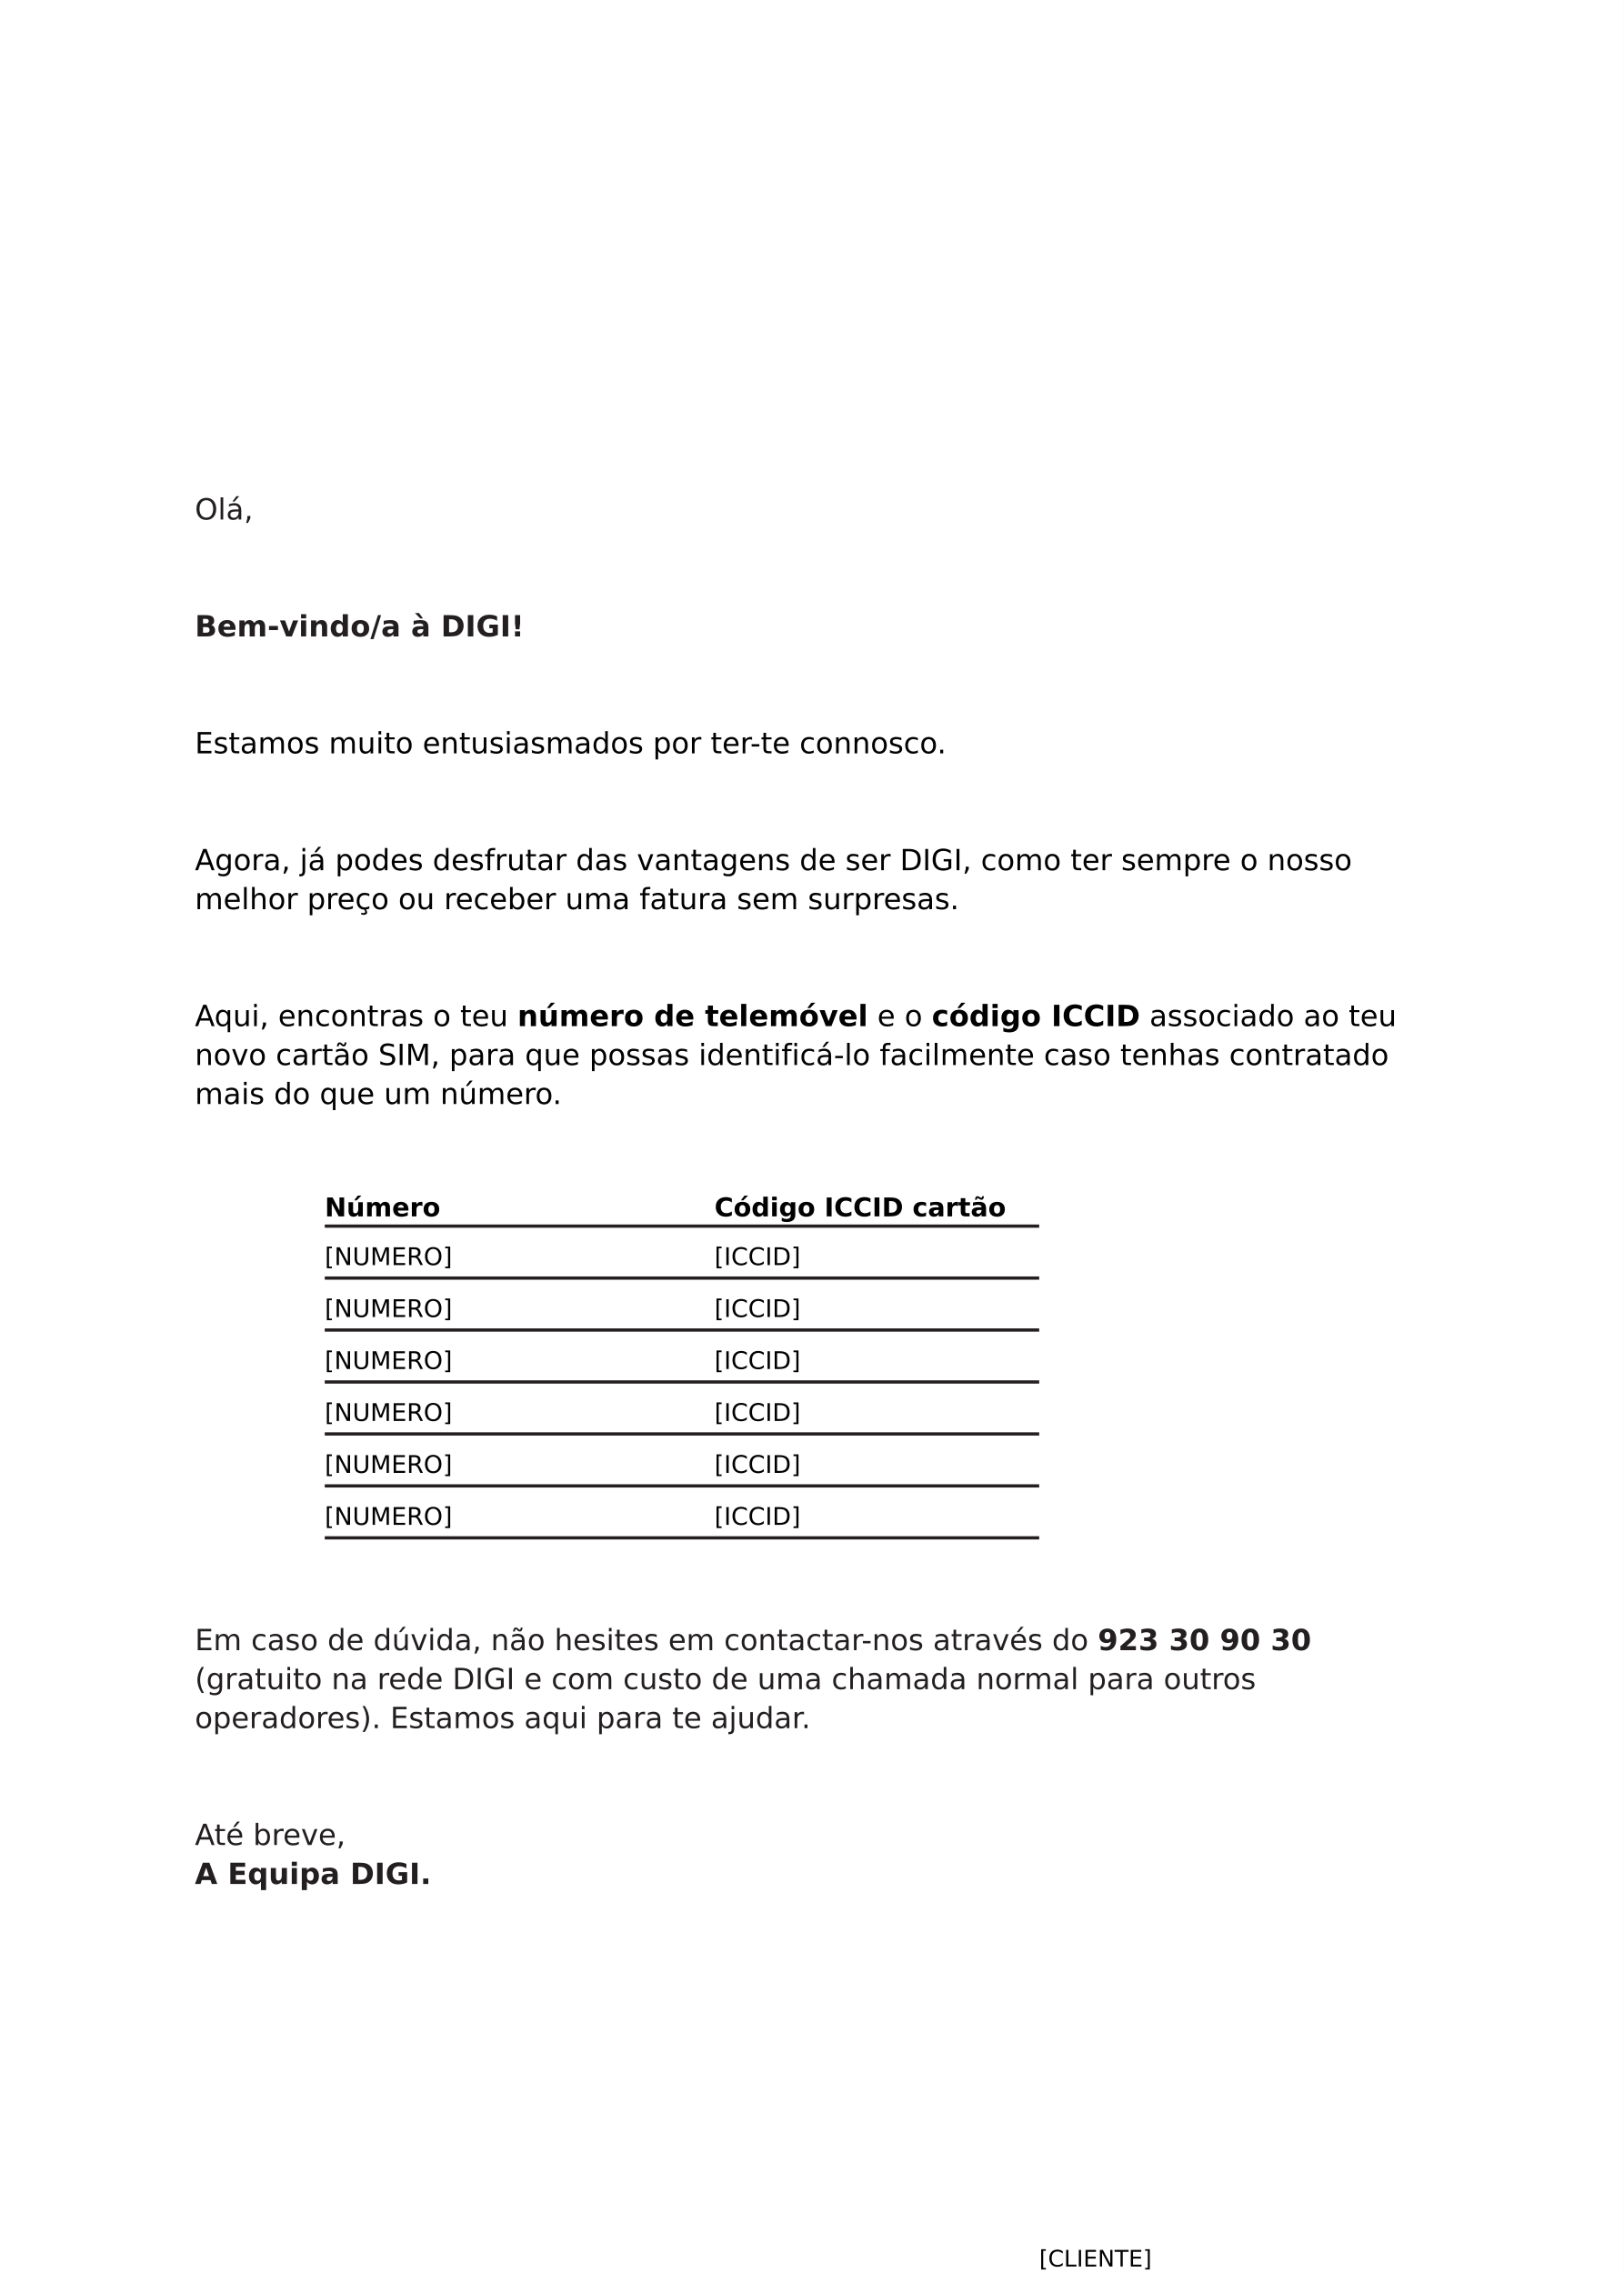
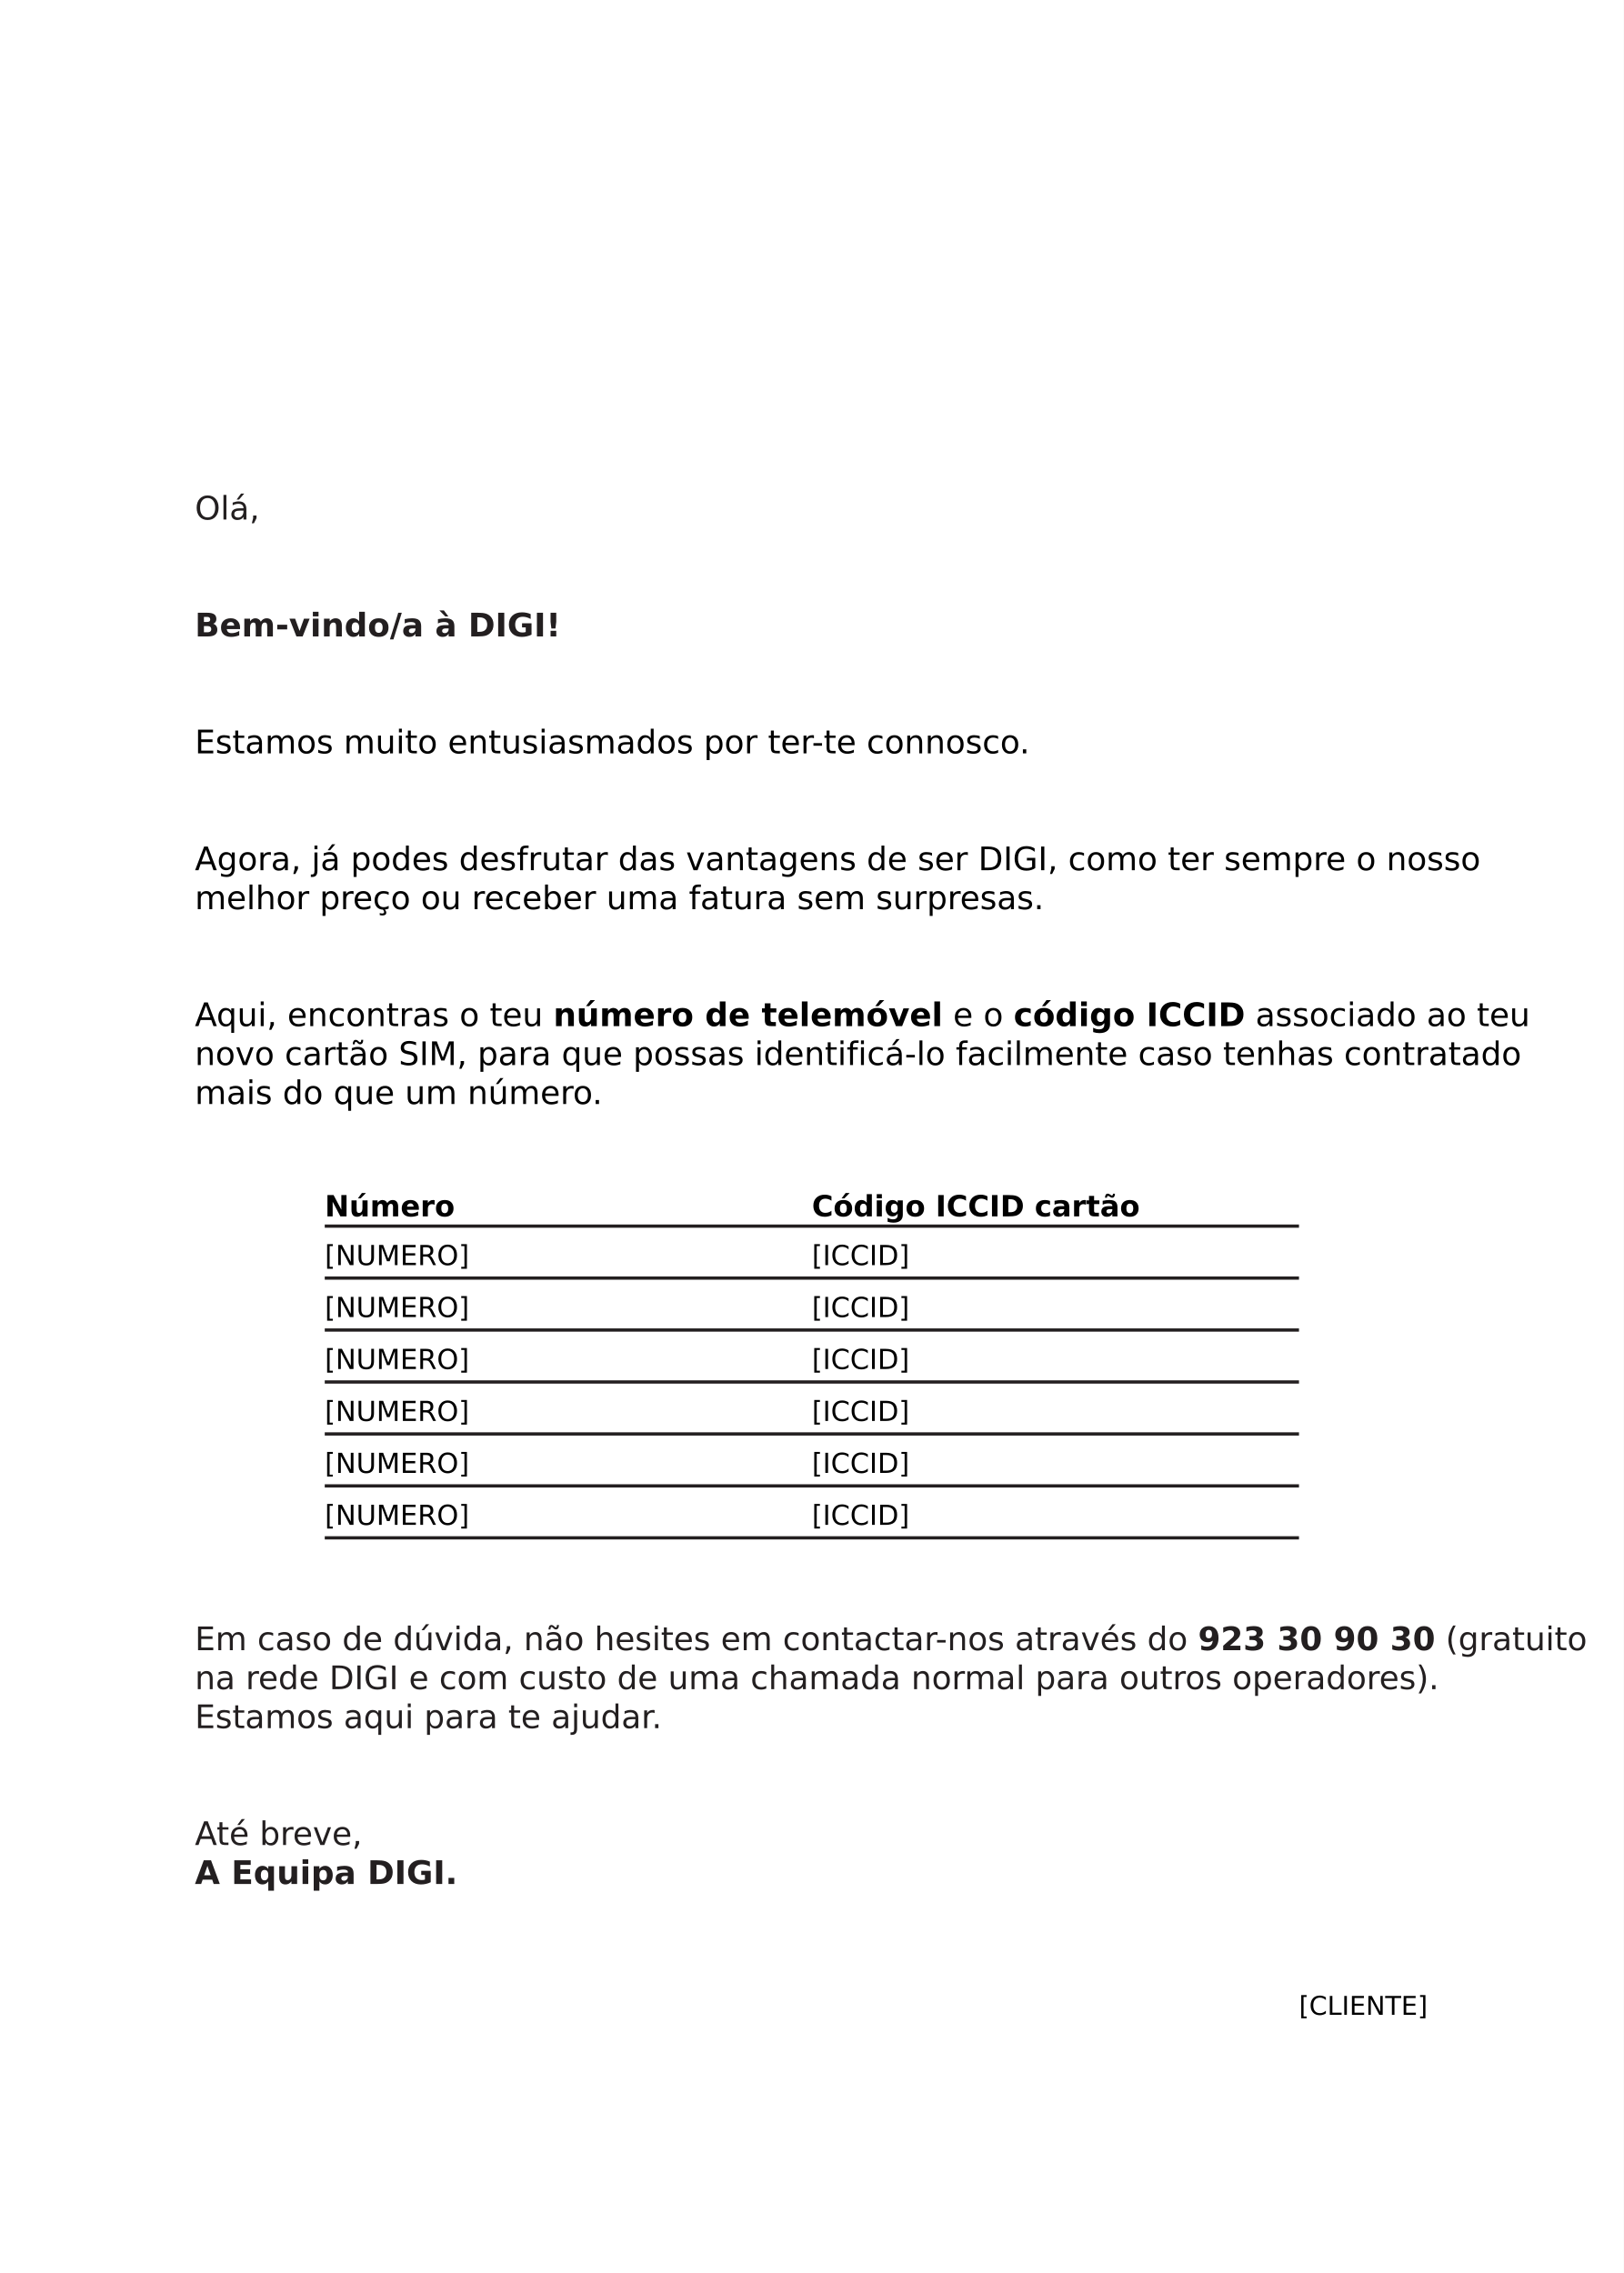
<svg xmlns="http://www.w3.org/2000/svg" viewBox="0 0 500 700">
  <rect width="500" height="700" style="fill: #fff;" />
-   <text x="60" y="160" style="font-size: 9px; font-family: DejaVu Sans, Liberation Sans, Arial, sans-serif; fill: #231f20;">
+   <text x="60" y="160" style="font-size: 10px; font-family: DejaVu Sans, Liberation Sans, Arial, sans-serif; fill: #231f20;">
    Olá,
  </text>
-   <text x="60" y="196" style="font-size: 9px; font-family: DejaVu Sans, Liberation Sans, Arial, sans-serif; font-weight: 700; fill: #231f20;">
+   <text x="60" y="196" style="font-size: 10px; font-family: DejaVu Sans, Liberation Sans, Arial, sans-serif; font-weight: 700; fill: #231f20;">
    Bem-vindo/a à DIGI!
  </text>
-   <text x="60" y="232" style="font-size: 9px; font-family: DejaVu Sans, Liberation Sans, Arial, sans-serif; fill: #010101;">
+   <text x="60" y="232" style="font-size: 10px; font-family: DejaVu Sans, Liberation Sans, Arial, sans-serif; fill: #010101;">
    Estamos muito entusiasmados por ter-te connosco.
  </text>
-   <text x="60" y="268" style="font-size: 9px; font-family: DejaVu Sans, Liberation Sans, Arial, sans-serif; fill: #010101;">
+   <text x="60" y="268" style="font-size: 10px; font-family: DejaVu Sans, Liberation Sans, Arial, sans-serif; fill: #010101;">
    Agora, já podes desfrutar das vantagens de ser DIGI, como ter sempre o nosso
  </text>
-   <text x="60" y="280" style="font-size: 9px; font-family: DejaVu Sans, Liberation Sans, Arial, sans-serif; fill: #010101;">
+   <text x="60" y="280" style="font-size: 10px; font-family: DejaVu Sans, Liberation Sans, Arial, sans-serif; fill: #010101;">
    melhor preço ou receber uma fatura sem surpresas.
  </text>
-   <text x="60" y="316" style="font-size: 9px; font-family: DejaVu Sans, Liberation Sans, Arial, sans-serif; fill: #010101;">
+   <text x="60" y="316" style="font-size: 10px; font-family: DejaVu Sans, Liberation Sans, Arial, sans-serif; fill: #010101;">
    Aqui, encontras o teu <tspan style="font-weight: 700;">número de telemóvel</tspan> e o <tspan style="font-weight: 700;">código ICCID</tspan> associado ao teu
  </text>
-   <text x="60" y="328" style="font-size: 9px; font-family: DejaVu Sans, Liberation Sans, Arial, sans-serif; fill: #010101;">
+   <text x="60" y="328" style="font-size: 10px; font-family: DejaVu Sans, Liberation Sans, Arial, sans-serif; fill: #010101;">
    novo cartão SIM, para que possas identificá-lo facilmente caso tenhas contratado
  </text>
-   <text x="60" y="340" style="font-size: 9px; font-family: DejaVu Sans, Liberation Sans, Arial, sans-serif; fill: #010101;">
+   <text x="60" y="340" style="font-size: 10px; font-family: DejaVu Sans, Liberation Sans, Arial, sans-serif; fill: #010101;">
    mais do que um número.
  </text>
-   <text x="100" y="374.6" style="font-size: 8px; font-family: DejaVu Sans, Liberation Sans, Arial, sans-serif; font-weight: 700; fill: #010101;">
+   <text x="100" y="374.6" style="font-size: 9px; font-family: DejaVu Sans, Liberation Sans, Arial, sans-serif; font-weight: 700; fill: #010101;">
    Número
  </text>
-   <text x="220" y="374.6" style="font-size: 8px; font-family: DejaVu Sans, Liberation Sans, Arial, sans-serif; font-weight: 700; fill: #010101;">
+   <text x="250" y="374.6" style="font-size: 9px; font-family: DejaVu Sans, Liberation Sans, Arial, sans-serif; font-weight: 700; fill: #010101;">
    Código ICCID cartão
  </text>
-   <line x1="100" y1="377.6" x2="320" y2="377.6" style="fill: none; stroke: #231f20; stroke-width: 1;" />
-   <text x="100" y="389.6" style="font-size: 7.5px; font-family: DejaVu Sans, Liberation Sans, Arial, sans-serif; fill: #010101;">
+   <line x1="100" y1="377.6" x2="400" y2="377.6" style="fill: none; stroke: #231f20; stroke-width: 1;" />
+   <text x="100" y="389.6" style="font-size: 8.5px; font-family: DejaVu Sans, Liberation Sans, Arial, sans-serif; fill: #010101;">
    [NUMERO]
  </text>
-   <text x="220" y="389.6" style="font-size: 7.5px; font-family: DejaVu Sans, Liberation Sans, Arial, sans-serif; fill: #010101;">
+   <text x="250" y="389.6" style="font-size: 8.5px; font-family: DejaVu Sans, Liberation Sans, Arial, sans-serif; fill: #010101;">
    [ICCID]
  </text>
-   <line x1="100" y1="393.6" x2="320" y2="393.6" style="fill: none; stroke: #231f20; stroke-width: 1;" />
-   <text x="100" y="405.6" style="font-size: 7.5px; font-family: DejaVu Sans, Liberation Sans, Arial, sans-serif; fill: #010101;">
+   <line x1="100" y1="393.6" x2="400" y2="393.6" style="fill: none; stroke: #231f20; stroke-width: 1;" />
+   <text x="100" y="405.6" style="font-size: 8.5px; font-family: DejaVu Sans, Liberation Sans, Arial, sans-serif; fill: #010101;">
    [NUMERO]
  </text>
-   <text x="220" y="405.6" style="font-size: 7.5px; font-family: DejaVu Sans, Liberation Sans, Arial, sans-serif; fill: #010101;">
+   <text x="250" y="405.6" style="font-size: 8.5px; font-family: DejaVu Sans, Liberation Sans, Arial, sans-serif; fill: #010101;">
    [ICCID]
  </text>
-   <line x1="100" y1="409.6" x2="320" y2="409.6" style="fill: none; stroke: #231f20; stroke-width: 1;" />
-   <text x="100" y="421.6" style="font-size: 7.5px; font-family: DejaVu Sans, Liberation Sans, Arial, sans-serif; fill: #010101;">
+   <line x1="100" y1="409.6" x2="400" y2="409.6" style="fill: none; stroke: #231f20; stroke-width: 1;" />
+   <text x="100" y="421.6" style="font-size: 8.5px; font-family: DejaVu Sans, Liberation Sans, Arial, sans-serif; fill: #010101;">
    [NUMERO]
  </text>
-   <text x="220" y="421.6" style="font-size: 7.5px; font-family: DejaVu Sans, Liberation Sans, Arial, sans-serif; fill: #010101;">
+   <text x="250" y="421.6" style="font-size: 8.5px; font-family: DejaVu Sans, Liberation Sans, Arial, sans-serif; fill: #010101;">
    [ICCID]
  </text>
-   <line x1="100" y1="425.6" x2="320" y2="425.6" style="fill: none; stroke: #231f20; stroke-width: 1;" />
-   <text x="100" y="437.6" style="font-size: 7.5px; font-family: DejaVu Sans, Liberation Sans, Arial, sans-serif; fill: #010101;">
+   <line x1="100" y1="425.6" x2="400" y2="425.6" style="fill: none; stroke: #231f20; stroke-width: 1;" />
+   <text x="100" y="437.6" style="font-size: 8.5px; font-family: DejaVu Sans, Liberation Sans, Arial, sans-serif; fill: #010101;">
    [NUMERO]
  </text>
-   <text x="220" y="437.6" style="font-size: 7.5px; font-family: DejaVu Sans, Liberation Sans, Arial, sans-serif; fill: #010101;">
+   <text x="250" y="437.6" style="font-size: 8.5px; font-family: DejaVu Sans, Liberation Sans, Arial, sans-serif; fill: #010101;">
    [ICCID]
  </text>
-   <line x1="100" y1="441.6" x2="320" y2="441.6" style="fill: none; stroke: #231f20; stroke-width: 1;" />
-   <text x="100" y="453.6" style="font-size: 7.5px; font-family: DejaVu Sans, Liberation Sans, Arial, sans-serif; fill: #010101;">
+   <line x1="100" y1="441.6" x2="400" y2="441.6" style="fill: none; stroke: #231f20; stroke-width: 1;" />
+   <text x="100" y="453.6" style="font-size: 8.5px; font-family: DejaVu Sans, Liberation Sans, Arial, sans-serif; fill: #010101;">
    [NUMERO]
  </text>
-   <text x="220" y="453.6" style="font-size: 7.5px; font-family: DejaVu Sans, Liberation Sans, Arial, sans-serif; fill: #010101;">
+   <text x="250" y="453.6" style="font-size: 8.5px; font-family: DejaVu Sans, Liberation Sans, Arial, sans-serif; fill: #010101;">
    [ICCID]
  </text>
-   <line x1="100" y1="457.6" x2="320" y2="457.6" style="fill: none; stroke: #231f20; stroke-width: 1;" />
-   <text x="100" y="469.6" style="font-size: 7.5px; font-family: DejaVu Sans, Liberation Sans, Arial, sans-serif; fill: #010101;">
+   <line x1="100" y1="457.6" x2="400" y2="457.6" style="fill: none; stroke: #231f20; stroke-width: 1;" />
+   <text x="100" y="469.6" style="font-size: 8.5px; font-family: DejaVu Sans, Liberation Sans, Arial, sans-serif; fill: #010101;">
    [NUMERO]
  </text>
-   <text x="220" y="469.6" style="font-size: 7.5px; font-family: DejaVu Sans, Liberation Sans, Arial, sans-serif; fill: #010101;">
+   <text x="250" y="469.6" style="font-size: 8.5px; font-family: DejaVu Sans, Liberation Sans, Arial, sans-serif; fill: #010101;">
    [ICCID]
  </text>
-   <line x1="100" y1="473.6" x2="320" y2="473.6" style="fill: none; stroke: #231f20; stroke-width: 1;" />
-   <text x="60" y="508.2" style="font-size: 9px; font-family: DejaVu Sans, Liberation Sans, Arial, sans-serif; fill: #231f20;">
-     Em caso de dúvida, não hesites em contactar-nos através do <tspan style="font-weight: 700;">923 30 90 30</tspan>
+   <line x1="100" y1="473.6" x2="400" y2="473.6" style="fill: none; stroke: #231f20; stroke-width: 1;" />
+   <text x="60" y="508.2" style="font-size: 10px; font-family: DejaVu Sans, Liberation Sans, Arial, sans-serif; fill: #231f20;">
+     Em caso de dúvida, não hesites em contactar-nos através do <tspan style="font-weight: 700;">923 30 90 30</tspan> (gratuito
  </text>
-   <text x="60" y="520.2" style="font-size: 9px; font-family: DejaVu Sans, Liberation Sans, Arial, sans-serif; fill: #231f20;">
-   (gratuito na rede DIGI e com custo de uma chamada normal para outros
+   <text x="60" y="520.2" style="font-size: 10px; font-family: DejaVu Sans, Liberation Sans, Arial, sans-serif; fill: #231f20;">
+     na rede DIGI e com custo de uma chamada normal para outros operadores).
  </text>
-   <text x="60" y="532.2" style="font-size: 9px; font-family: DejaVu Sans, Liberation Sans, Arial, sans-serif; fill: #231f20;">
-   operadores). Estamos aqui para te ajudar.
+   <text x="60" y="532.2" style="font-size: 10px; font-family: DejaVu Sans, Liberation Sans, Arial, sans-serif; fill: #231f20;">
+     Estamos aqui para te ajudar.
  </text>
-   <text x="60" y="568.2" style="font-size: 9px; font-family: DejaVu Sans, Liberation Sans, Arial, sans-serif; fill: #231f20;">
+   <text x="60" y="568.2" style="font-size: 10px; font-family: DejaVu Sans, Liberation Sans, Arial, sans-serif; fill: #231f20;">
    Até breve,
  </text>
-   <text x="60" y="580.2" style="font-size: 9px; font-family: DejaVu Sans, Liberation Sans, Arial, sans-serif; font-weight: 700; fill: #231f20;">
+   <text x="60" y="580.2" style="font-size: 10px; font-family: DejaVu Sans, Liberation Sans, Arial, sans-serif; font-weight: 700; fill: #231f20;">
    A Equipa DIGI.
  </text>
-   <text x="320" y="698" style="font-size: 7px; font-family: DejaVu Sans, Liberation Sans, Arial, sans-serif; fill: #010101;">
+   <text x="400" y="620.5" style="font-size: 8px; font-family: DejaVu Sans, Liberation Sans, Arial, sans-serif; fill: #010101;">
    [CLIENTE]
  </text>
</svg>
